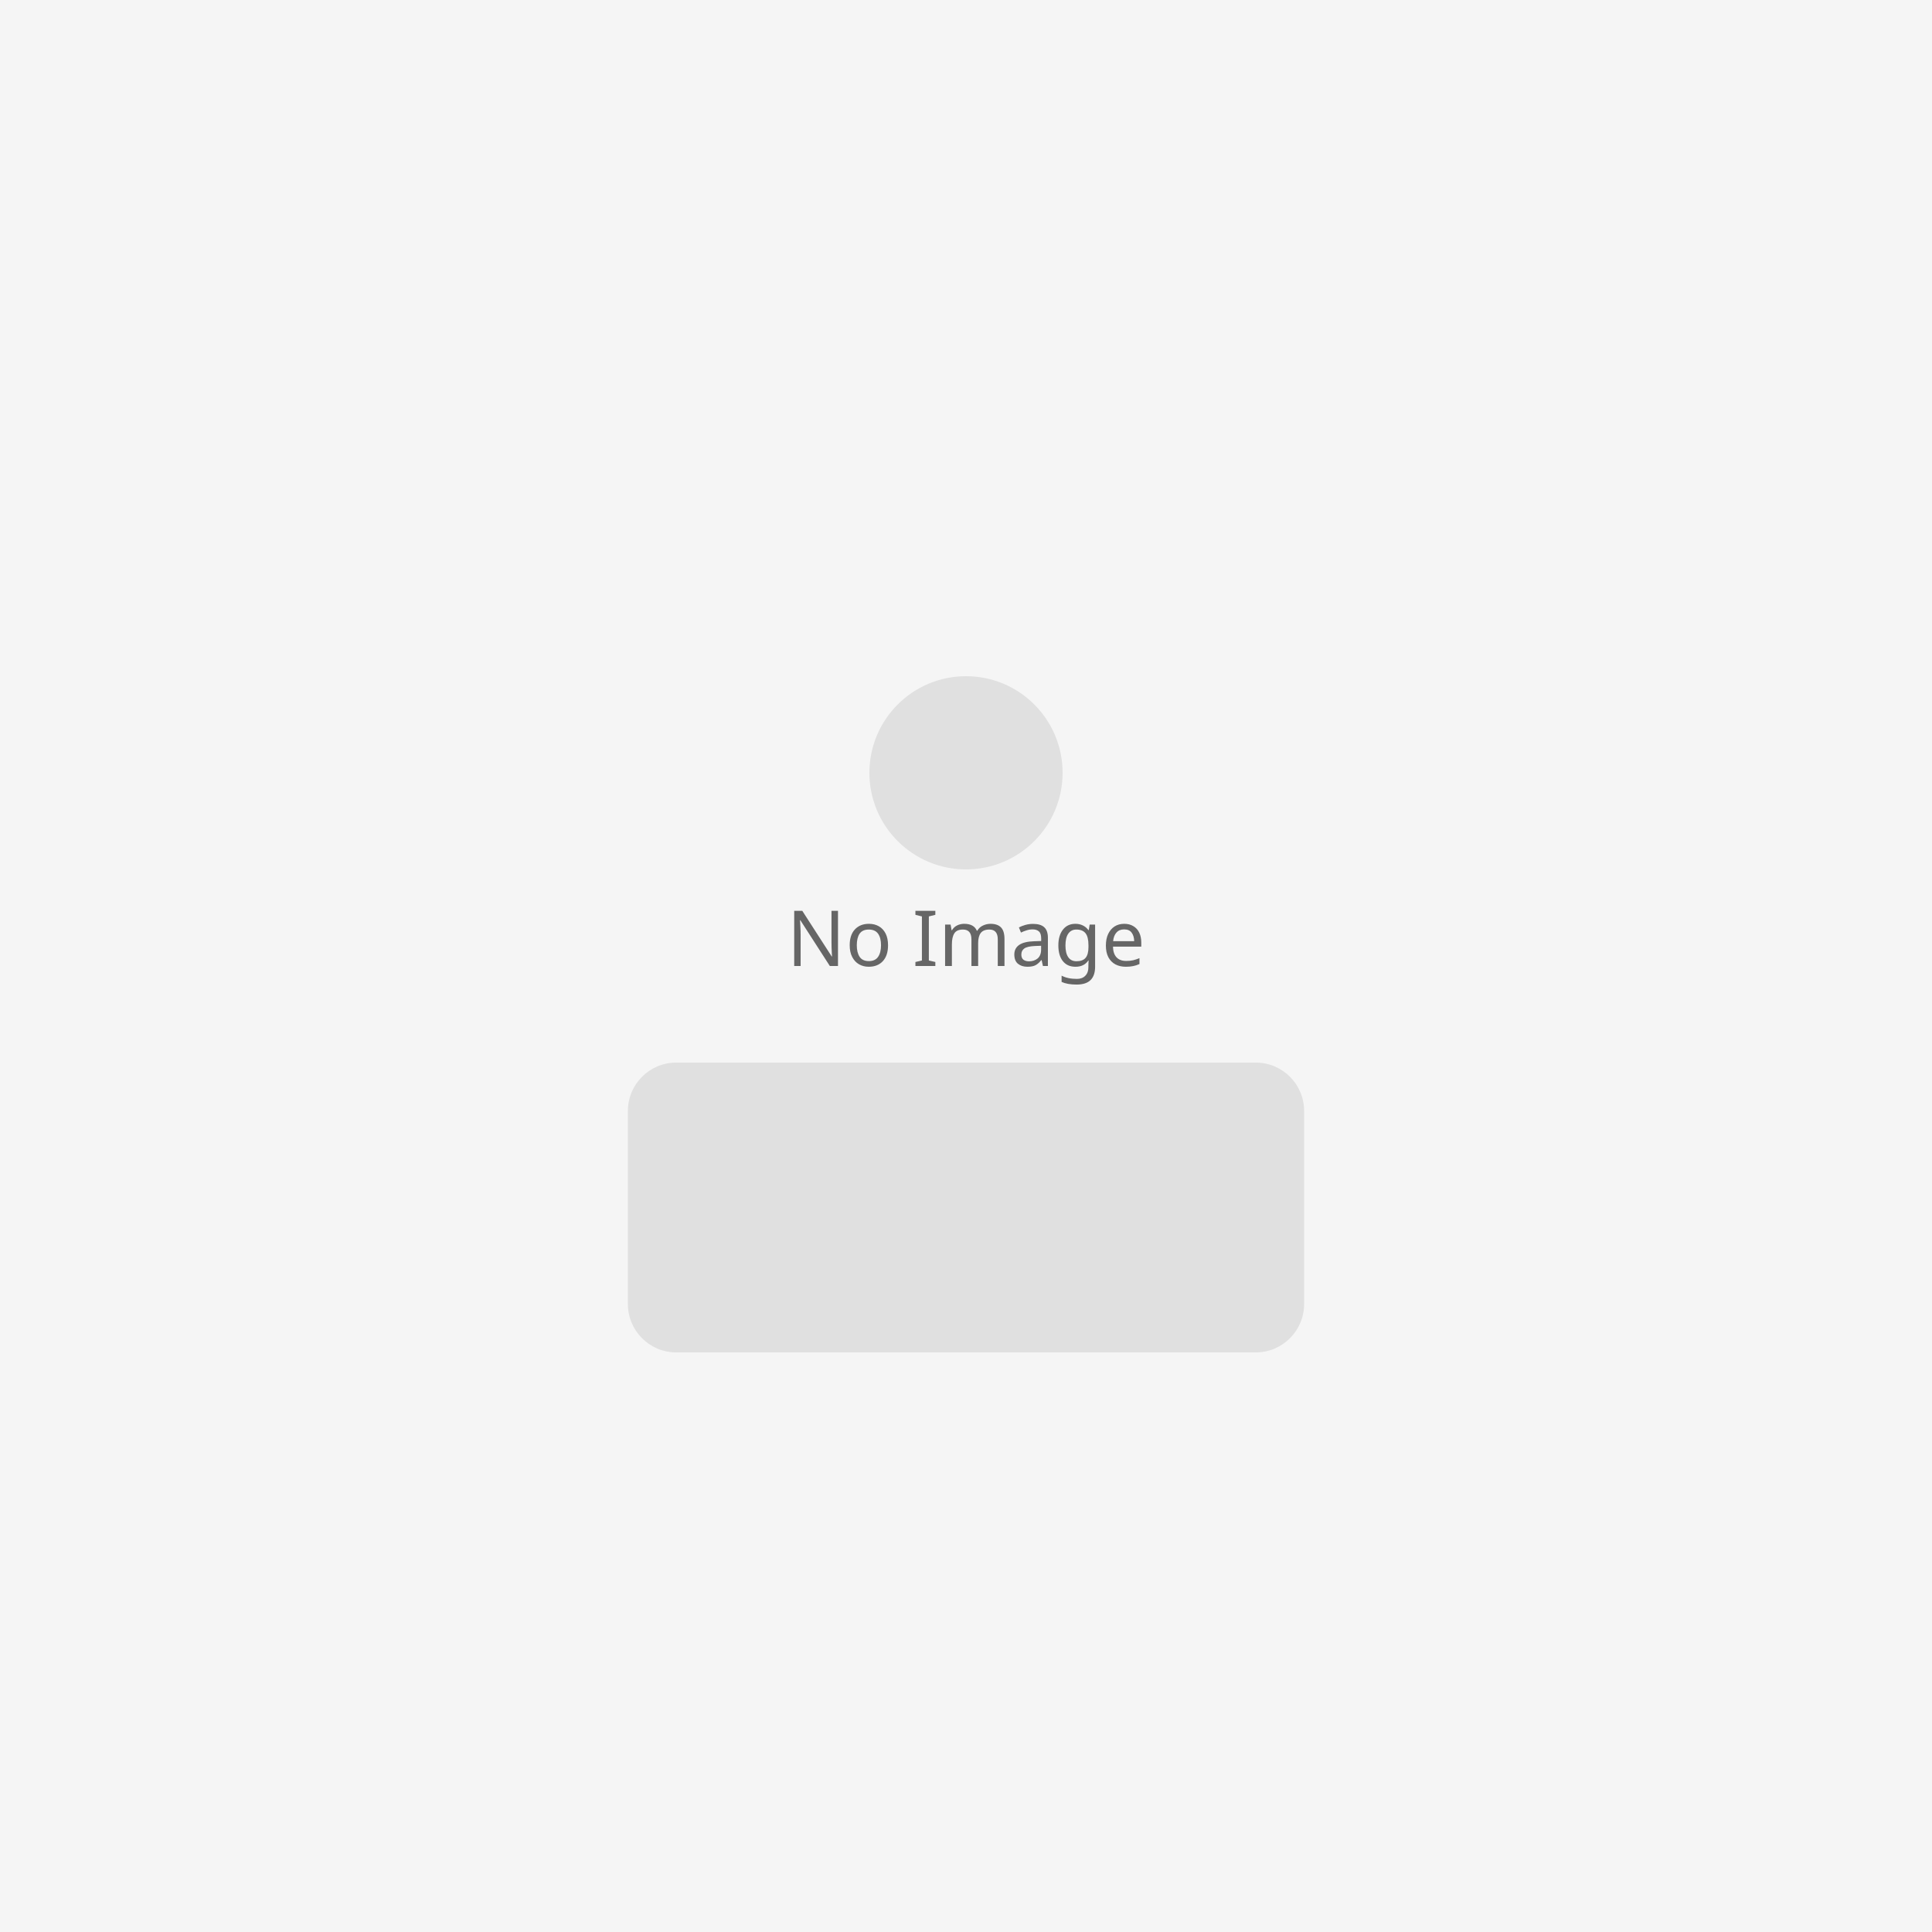
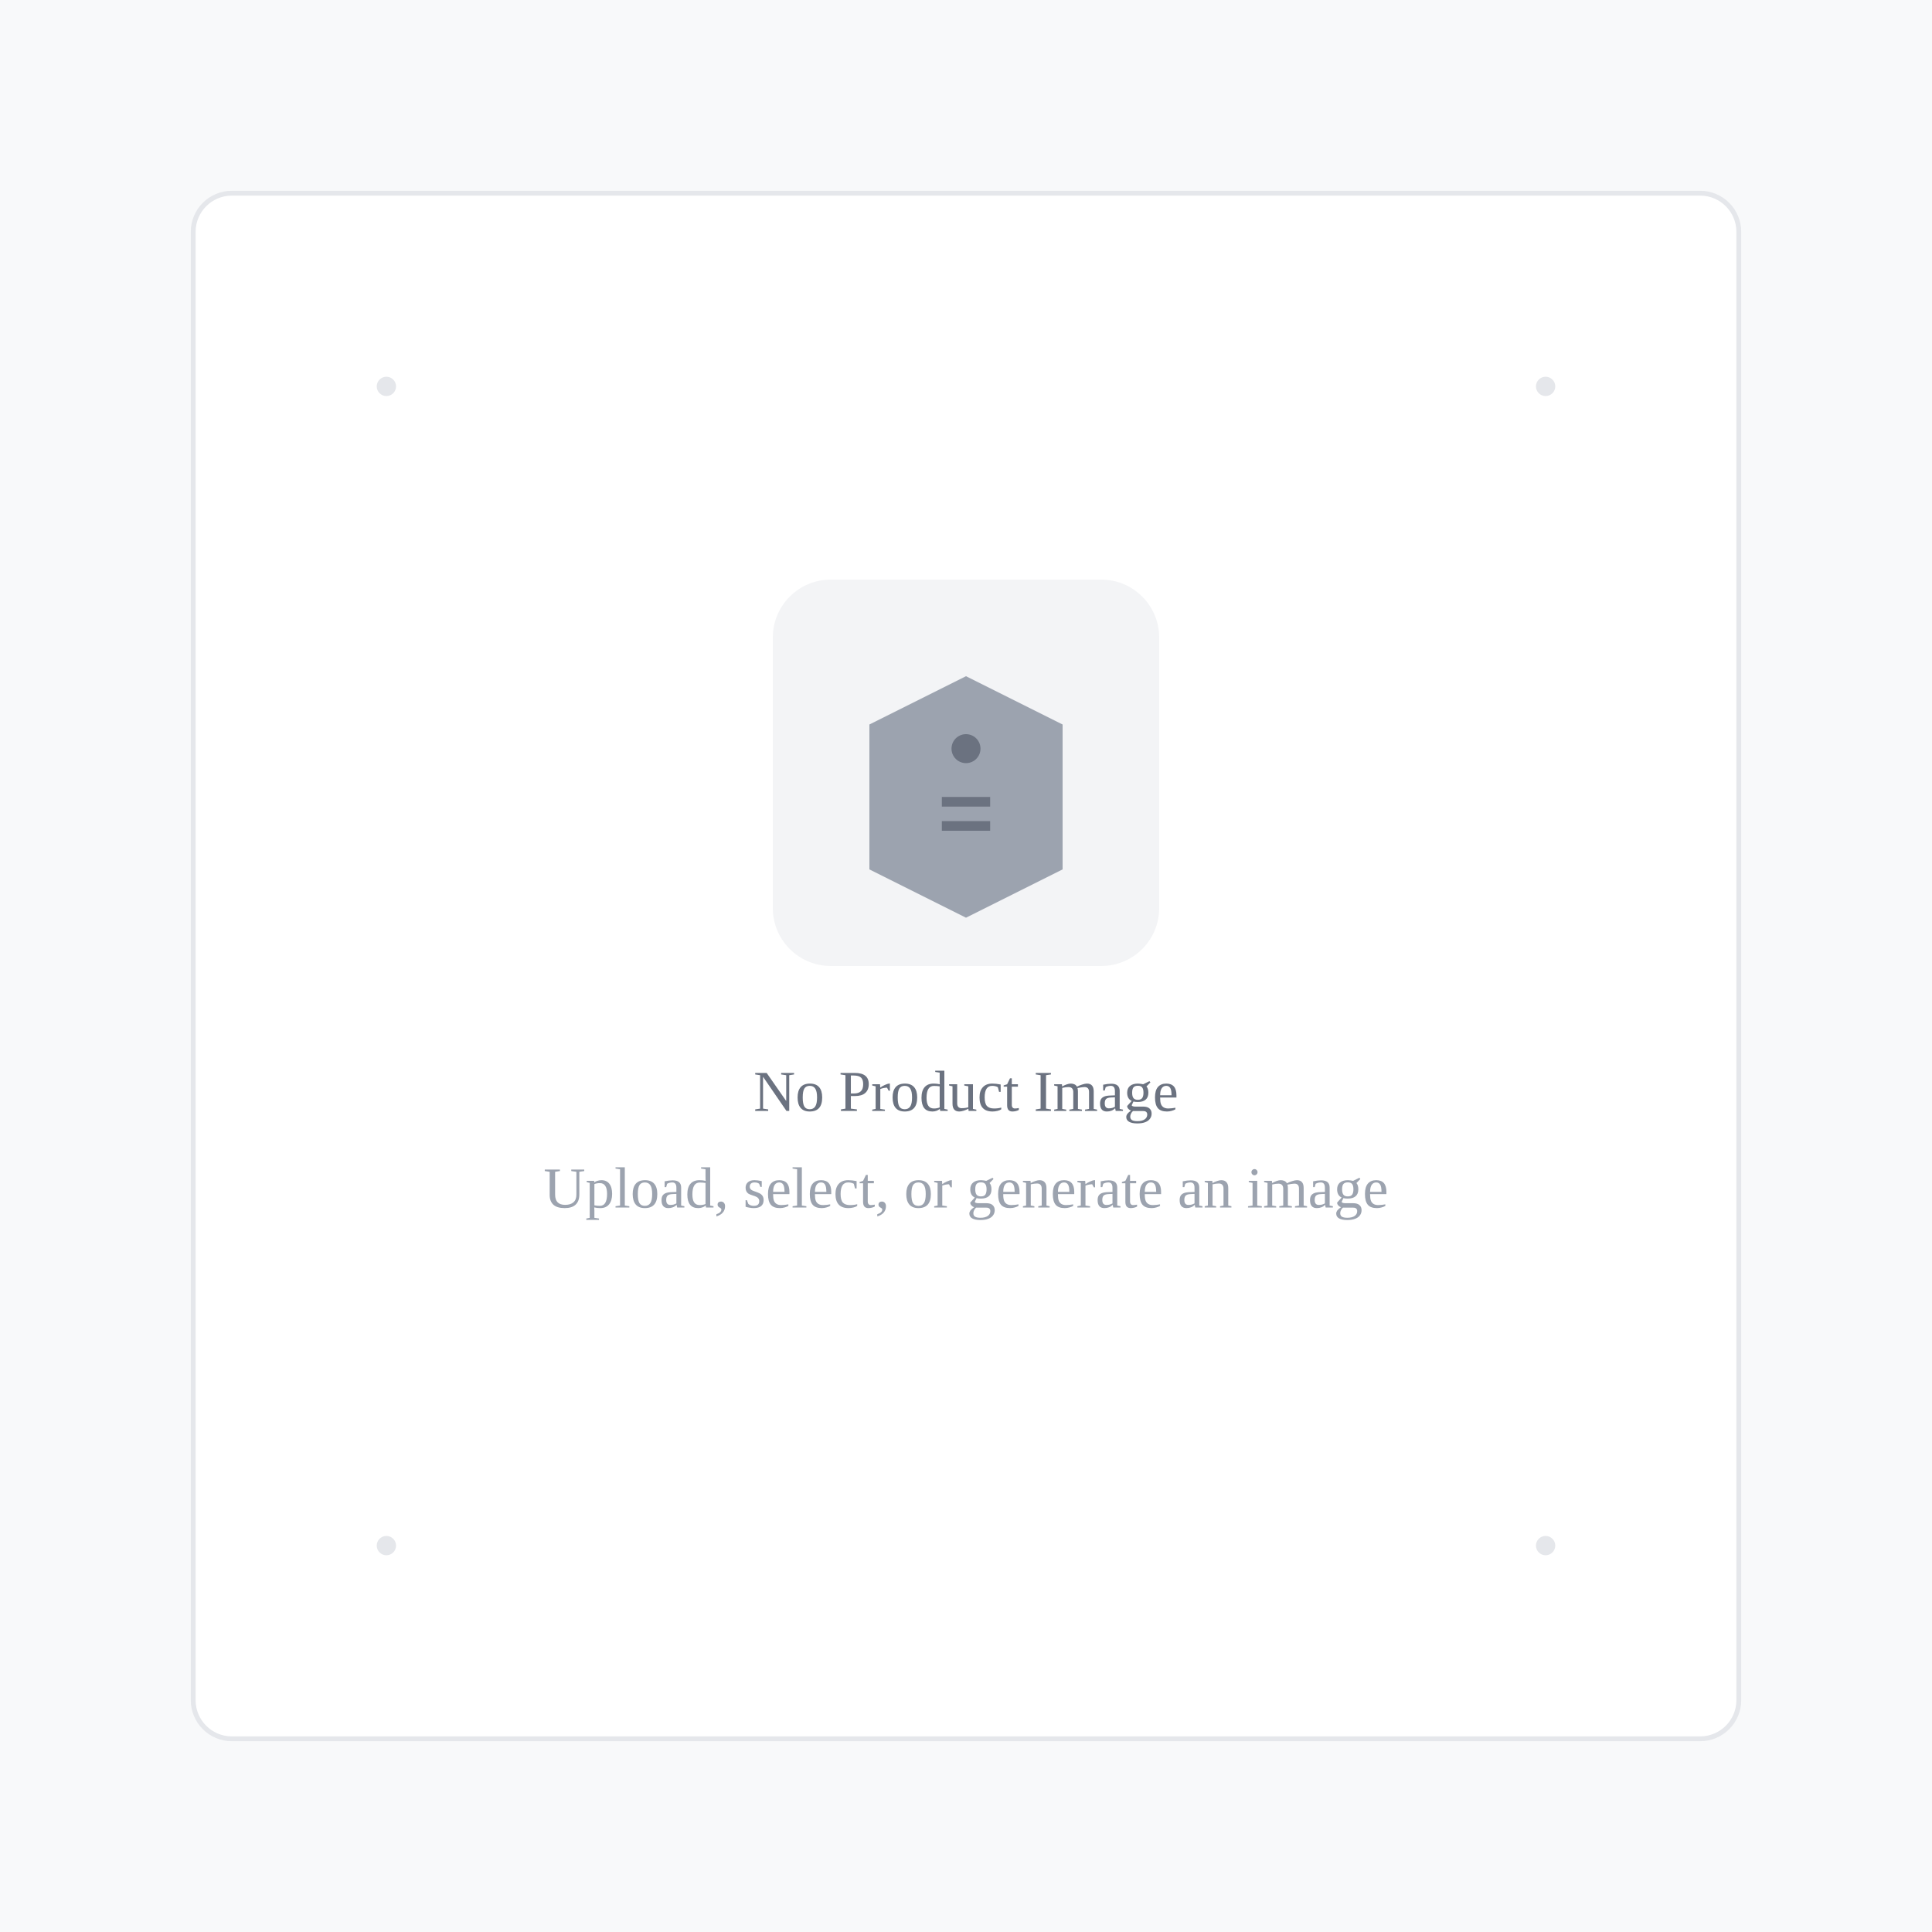
<svg xmlns="http://www.w3.org/2000/svg" width="400" height="400" viewBox="0 0 400 400" fill="none">
-   <rect width="400" height="400" fill="#F5F5F5" />
-   <path d="M200 180C211.046 180 220 171.046 220 160C220 148.954 211.046 140 200 140C188.954 140 180 148.954 180 160C180 171.046 188.954 180 200 180Z" fill="#E0E0E0" />
-   <path d="M260 220H140C134.477 220 130 224.477 130 230V270C130 275.523 134.477 280 140 280H260C265.523 280 270 275.523 270 270V230C270 224.477 265.523 220 260 220Z" fill="#E0E0E0" />
-   <text x="200" y="200" text-anchor="middle" font-family="system-ui" font-size="16" fill="#666">No Image</text>
+   <rect width="400" height="400" fill="#F8F9FA" />
+   <rect x="40" y="40" width="320" height="320" rx="8" fill="white" stroke="#E5E7EB" stroke-width="1" />
+   <g transform="translate(160, 120)">
+     <rect x="0" y="0" width="80" height="80" rx="12" fill="#F3F4F6" />
+     <path d="M20 30L40 20L60 30V60L40 70L20 60V30Z" fill="#9CA3AF" />
+     <circle cx="40" cy="35" r="3" fill="#6B7280" />
+     <rect x="35" y="45" width="10" height="2" fill="#6B7280" />
+     <rect x="35" y="50" width="10" height="2" fill="#6B7280" />
+   </g>
+   <text x="200" y="230" text-anchor="middle" class="text-sm font-medium" fill="#6B7280">
+     No Product Image
+   </text>
+   <text x="200" y="250" text-anchor="middle" class="text-xs" fill="#9CA3AF">
+     Upload, select, or generate an image
+   </text>
+   <circle cx="80" cy="80" r="2" fill="#E5E7EB" />
+   <circle cx="320" cy="80" r="2" fill="#E5E7EB" />
+   <circle cx="80" cy="320" r="2" fill="#E5E7EB" />
+   <circle cx="320" cy="320" r="2" fill="#E5E7EB" />
</svg>
